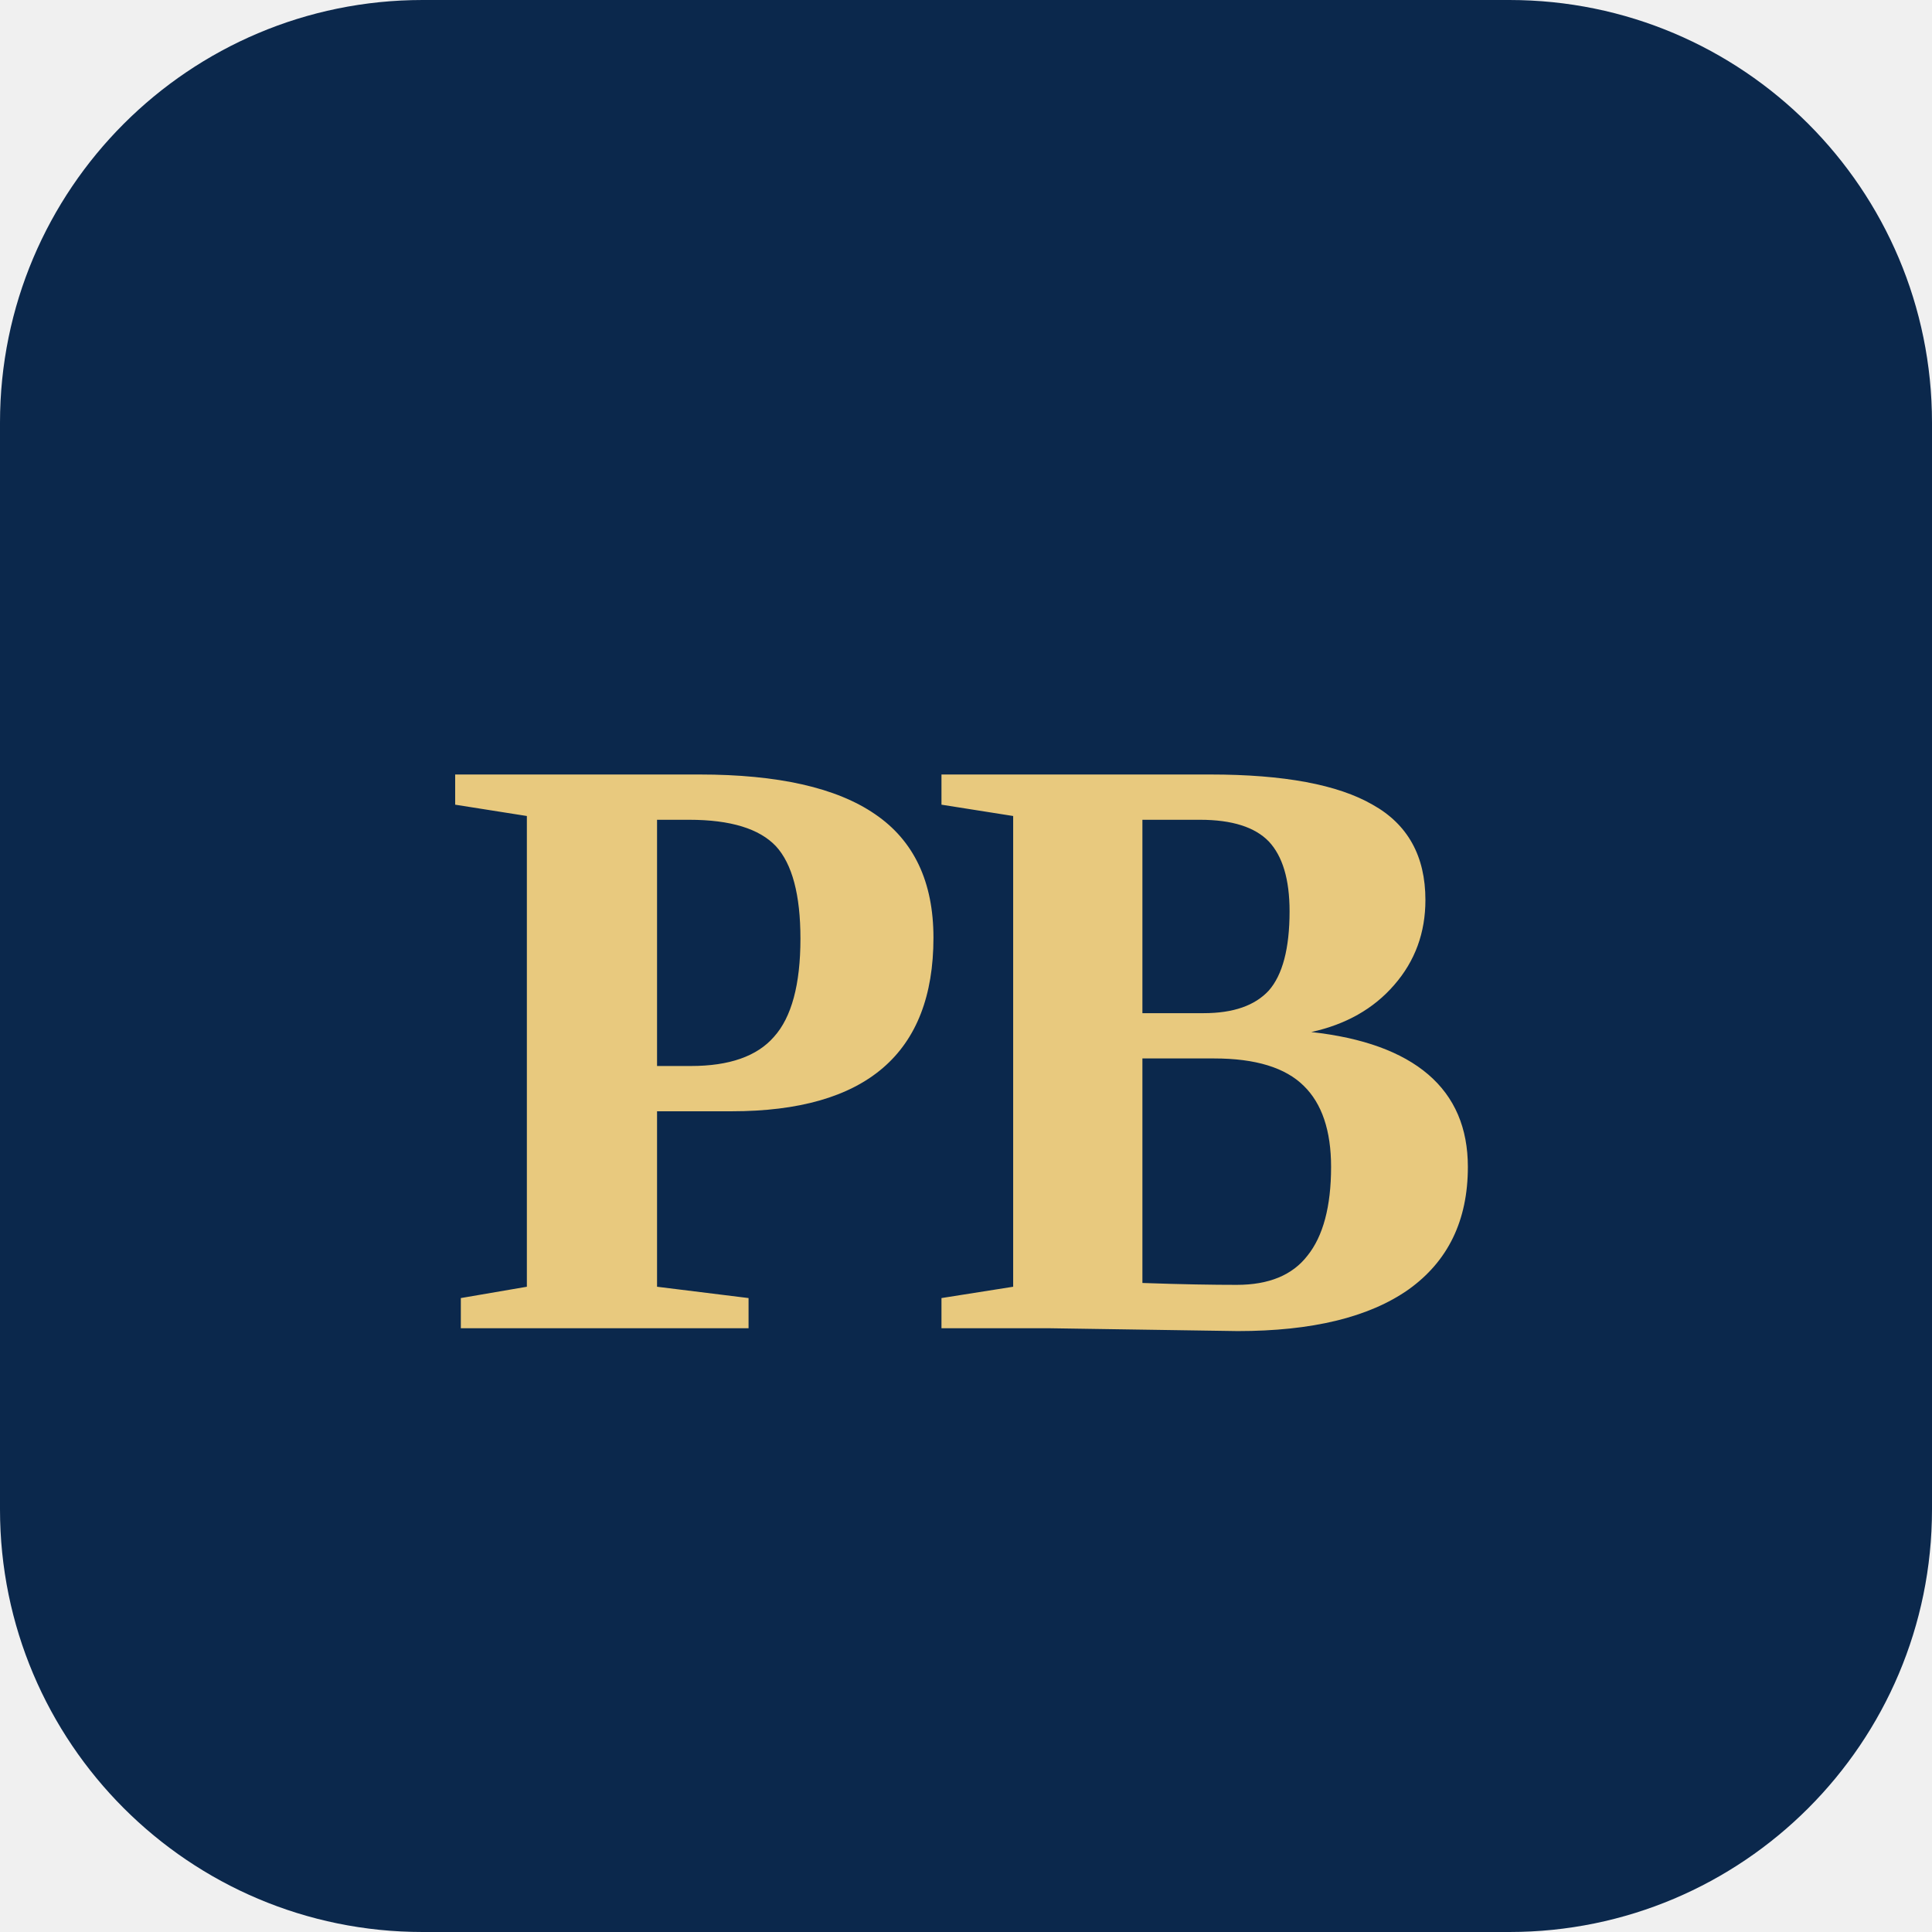
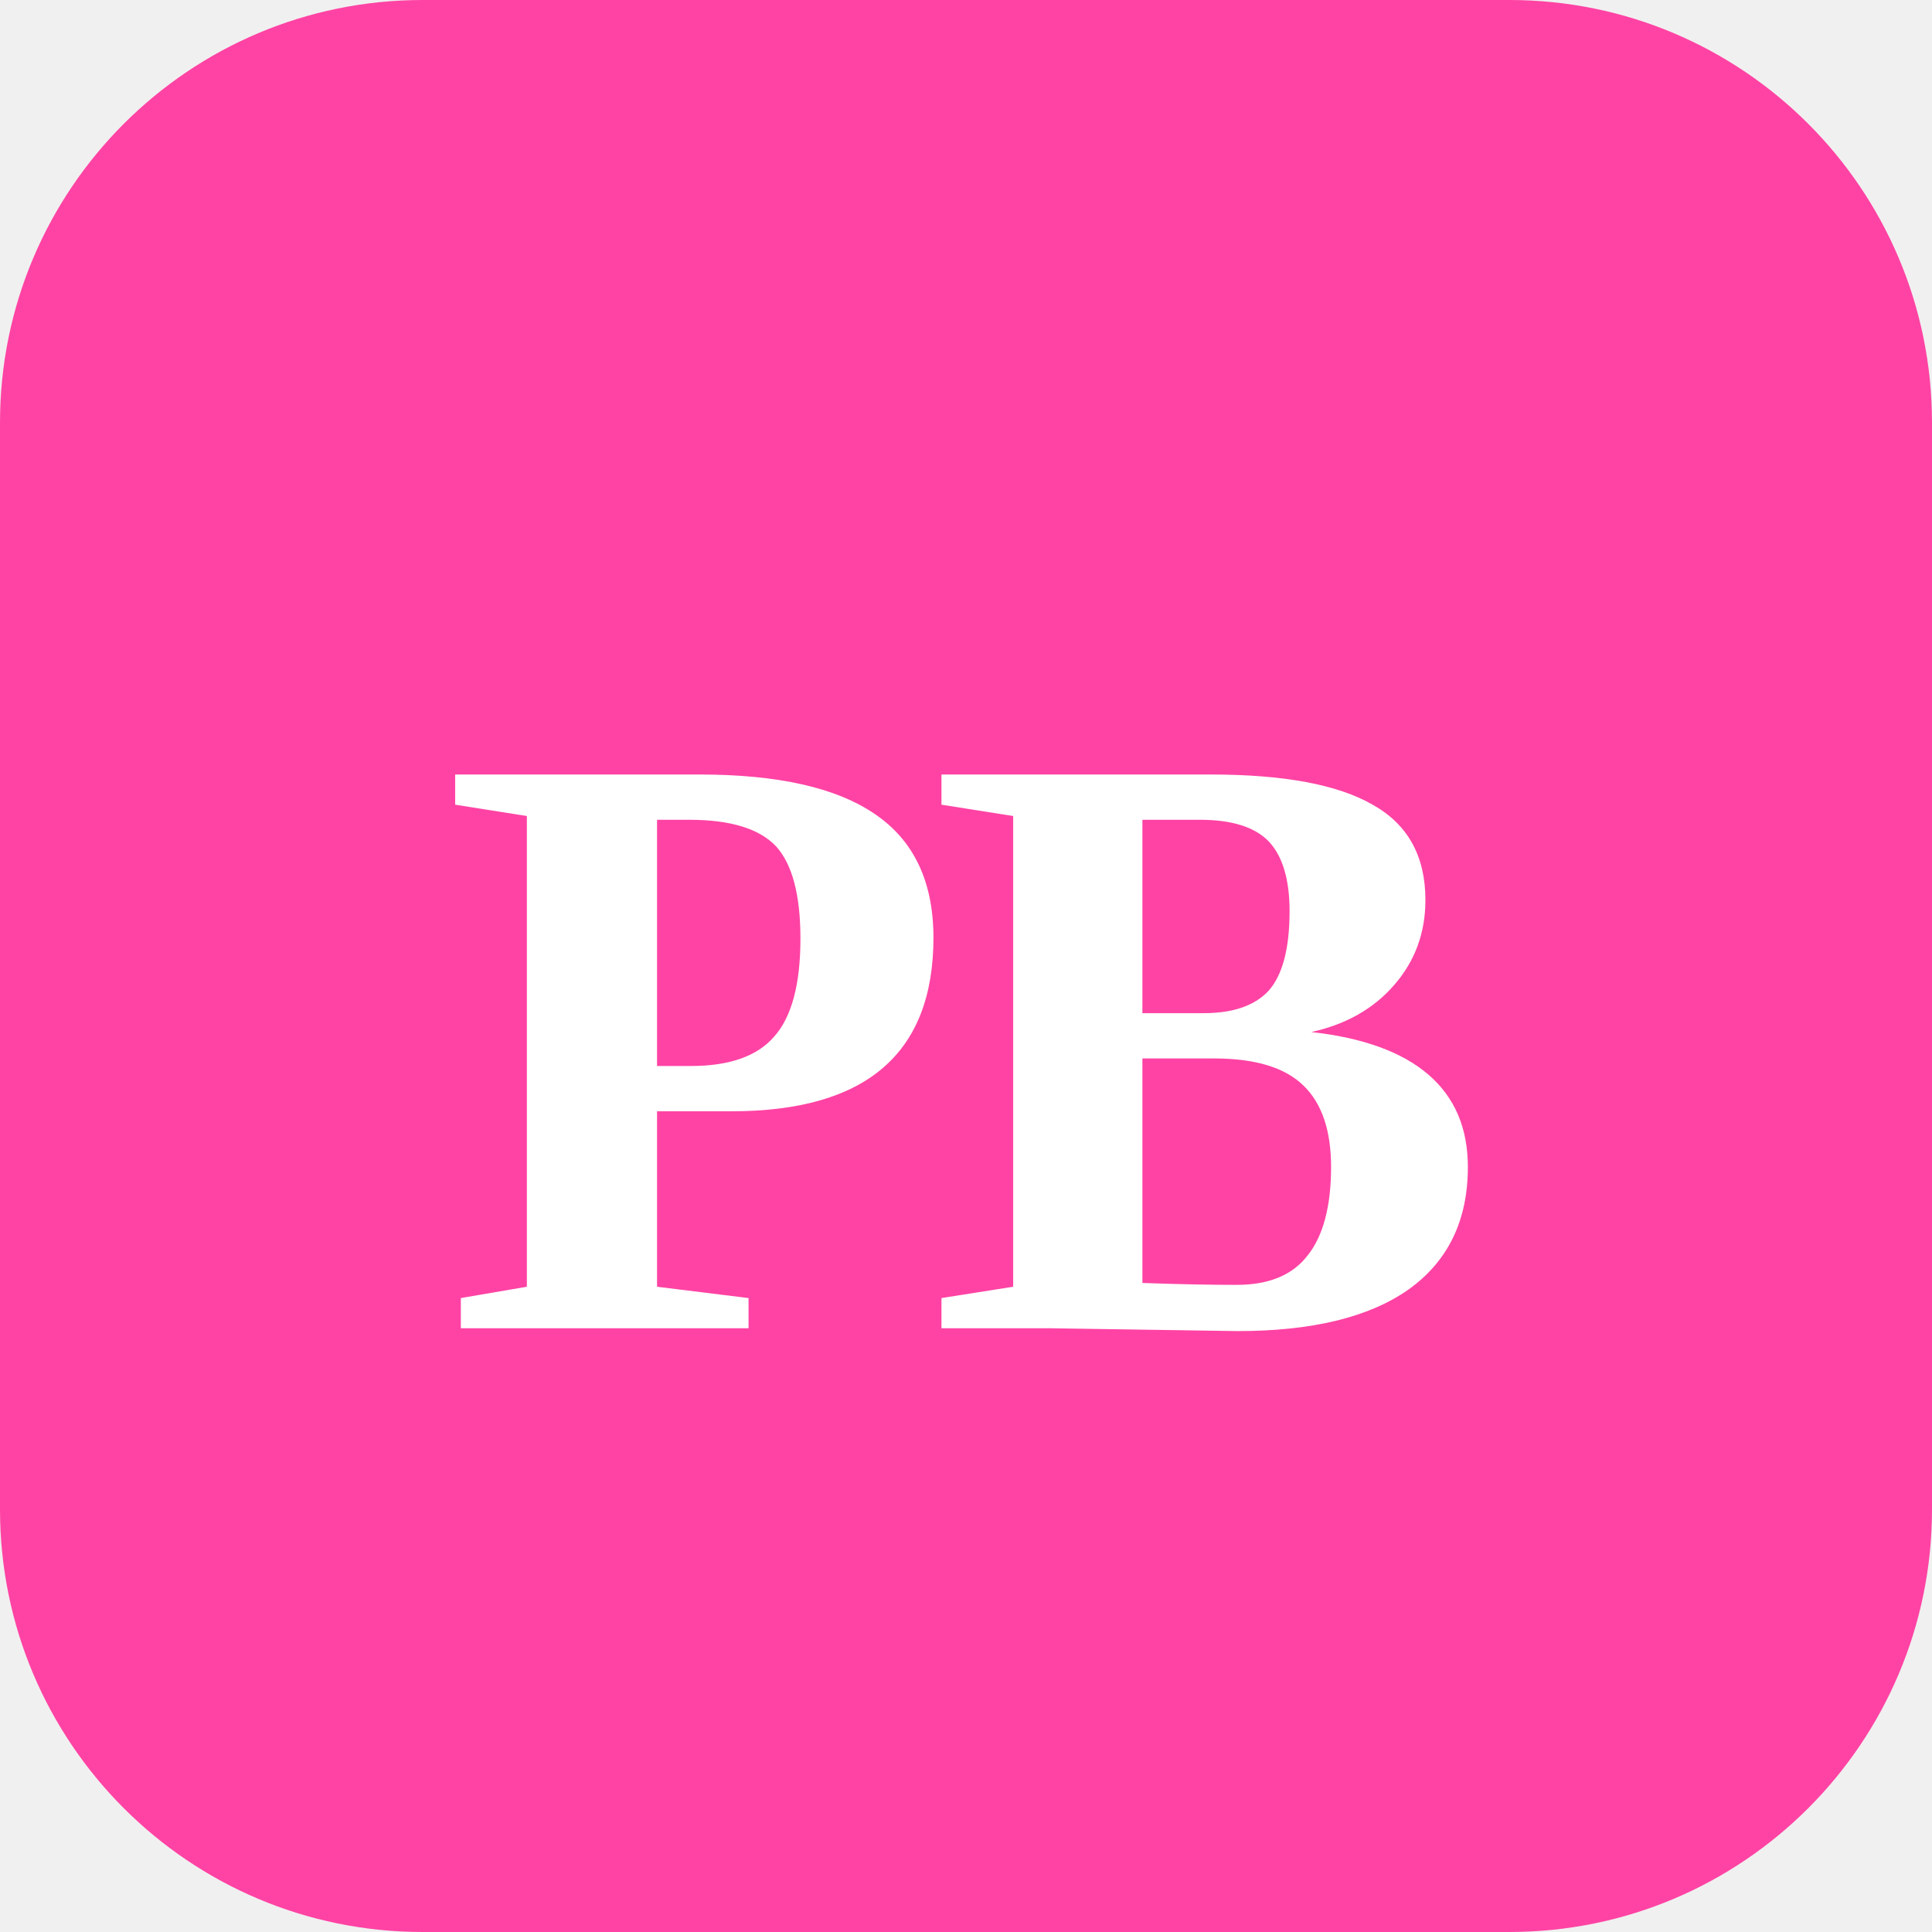
<svg xmlns="http://www.w3.org/2000/svg" viewBox="0 0 32 32" width="32" height="32">
-   <rect width="32" height="32" rx="7" fill="#0b284c" />
-   <text x="16" y="22" text-anchor="middle" font-family="Georgia, 'Times New Roman', serif" font-size="14" font-weight="700" fill="#e8c97e" letter-spacing="-0.5">PB</text>
+   <rect width="32" height="32" rx="7" fill="#ff43a4" />
+   <text x="16" y="22" text-anchor="middle" font-family="Georgia, 'Times New Roman', serif" font-size="14" font-weight="700" fill="#ffffff" letter-spacing="-0.5">PB</text>
</svg>
